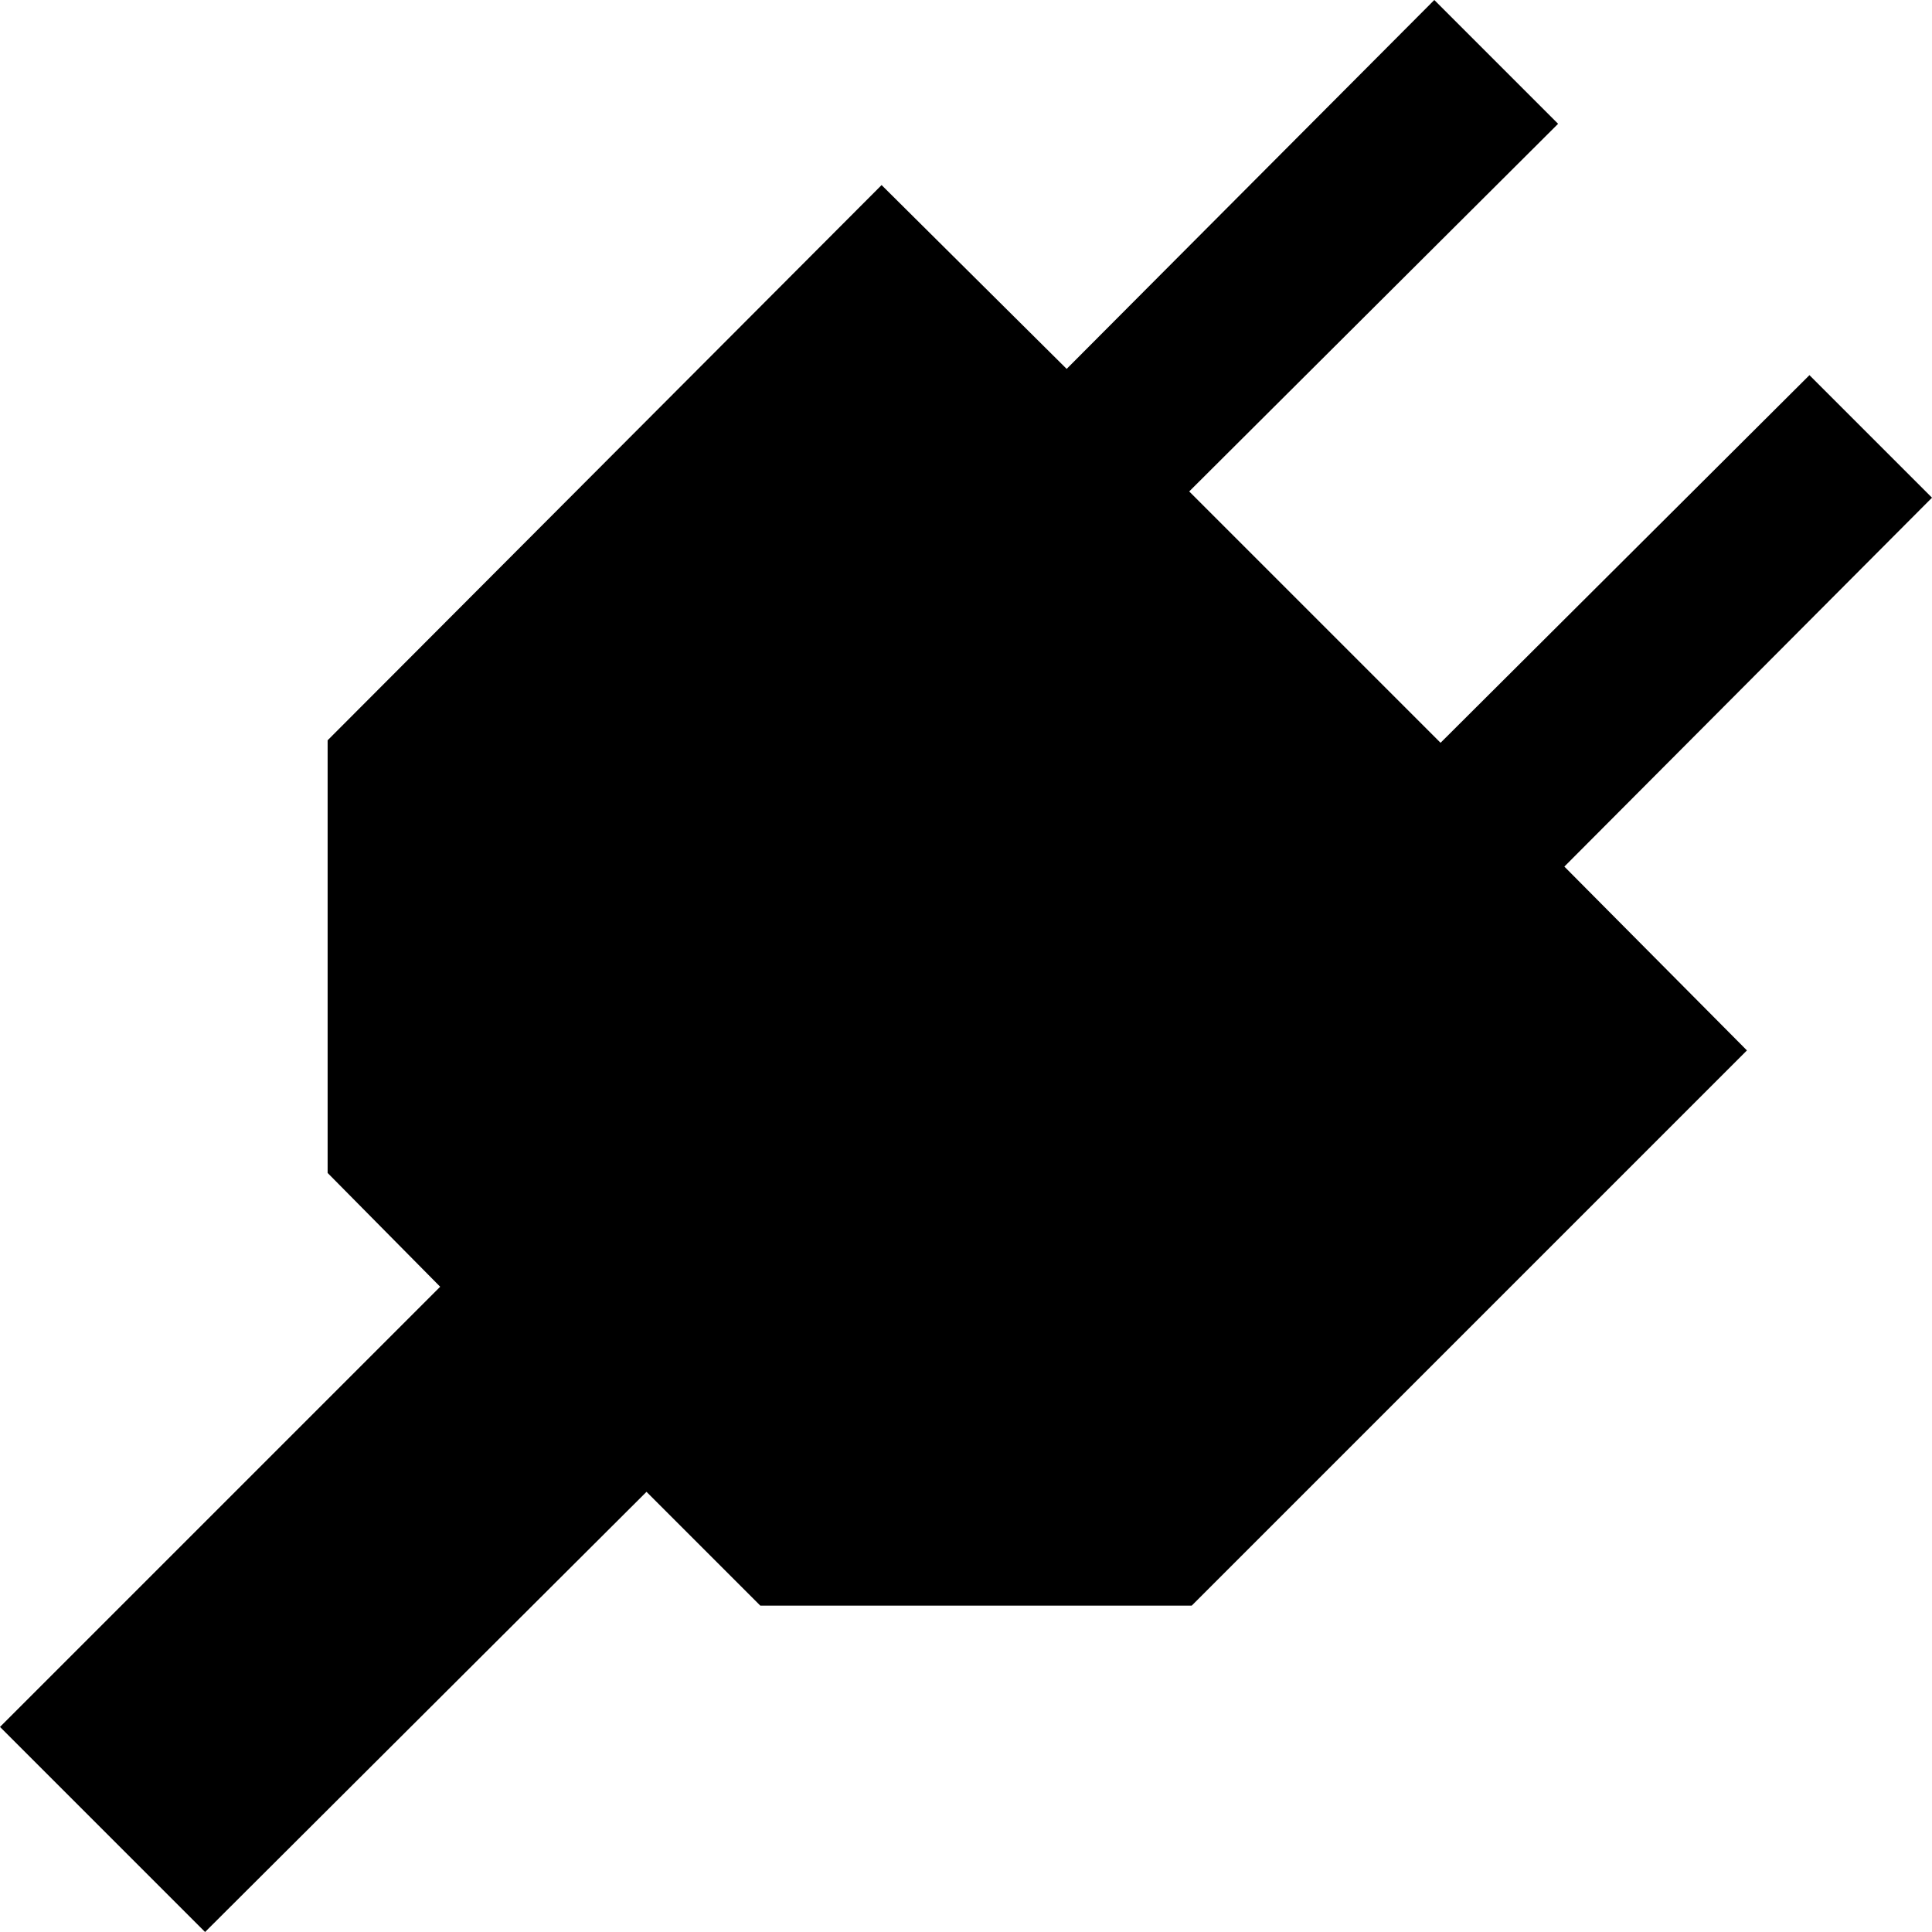
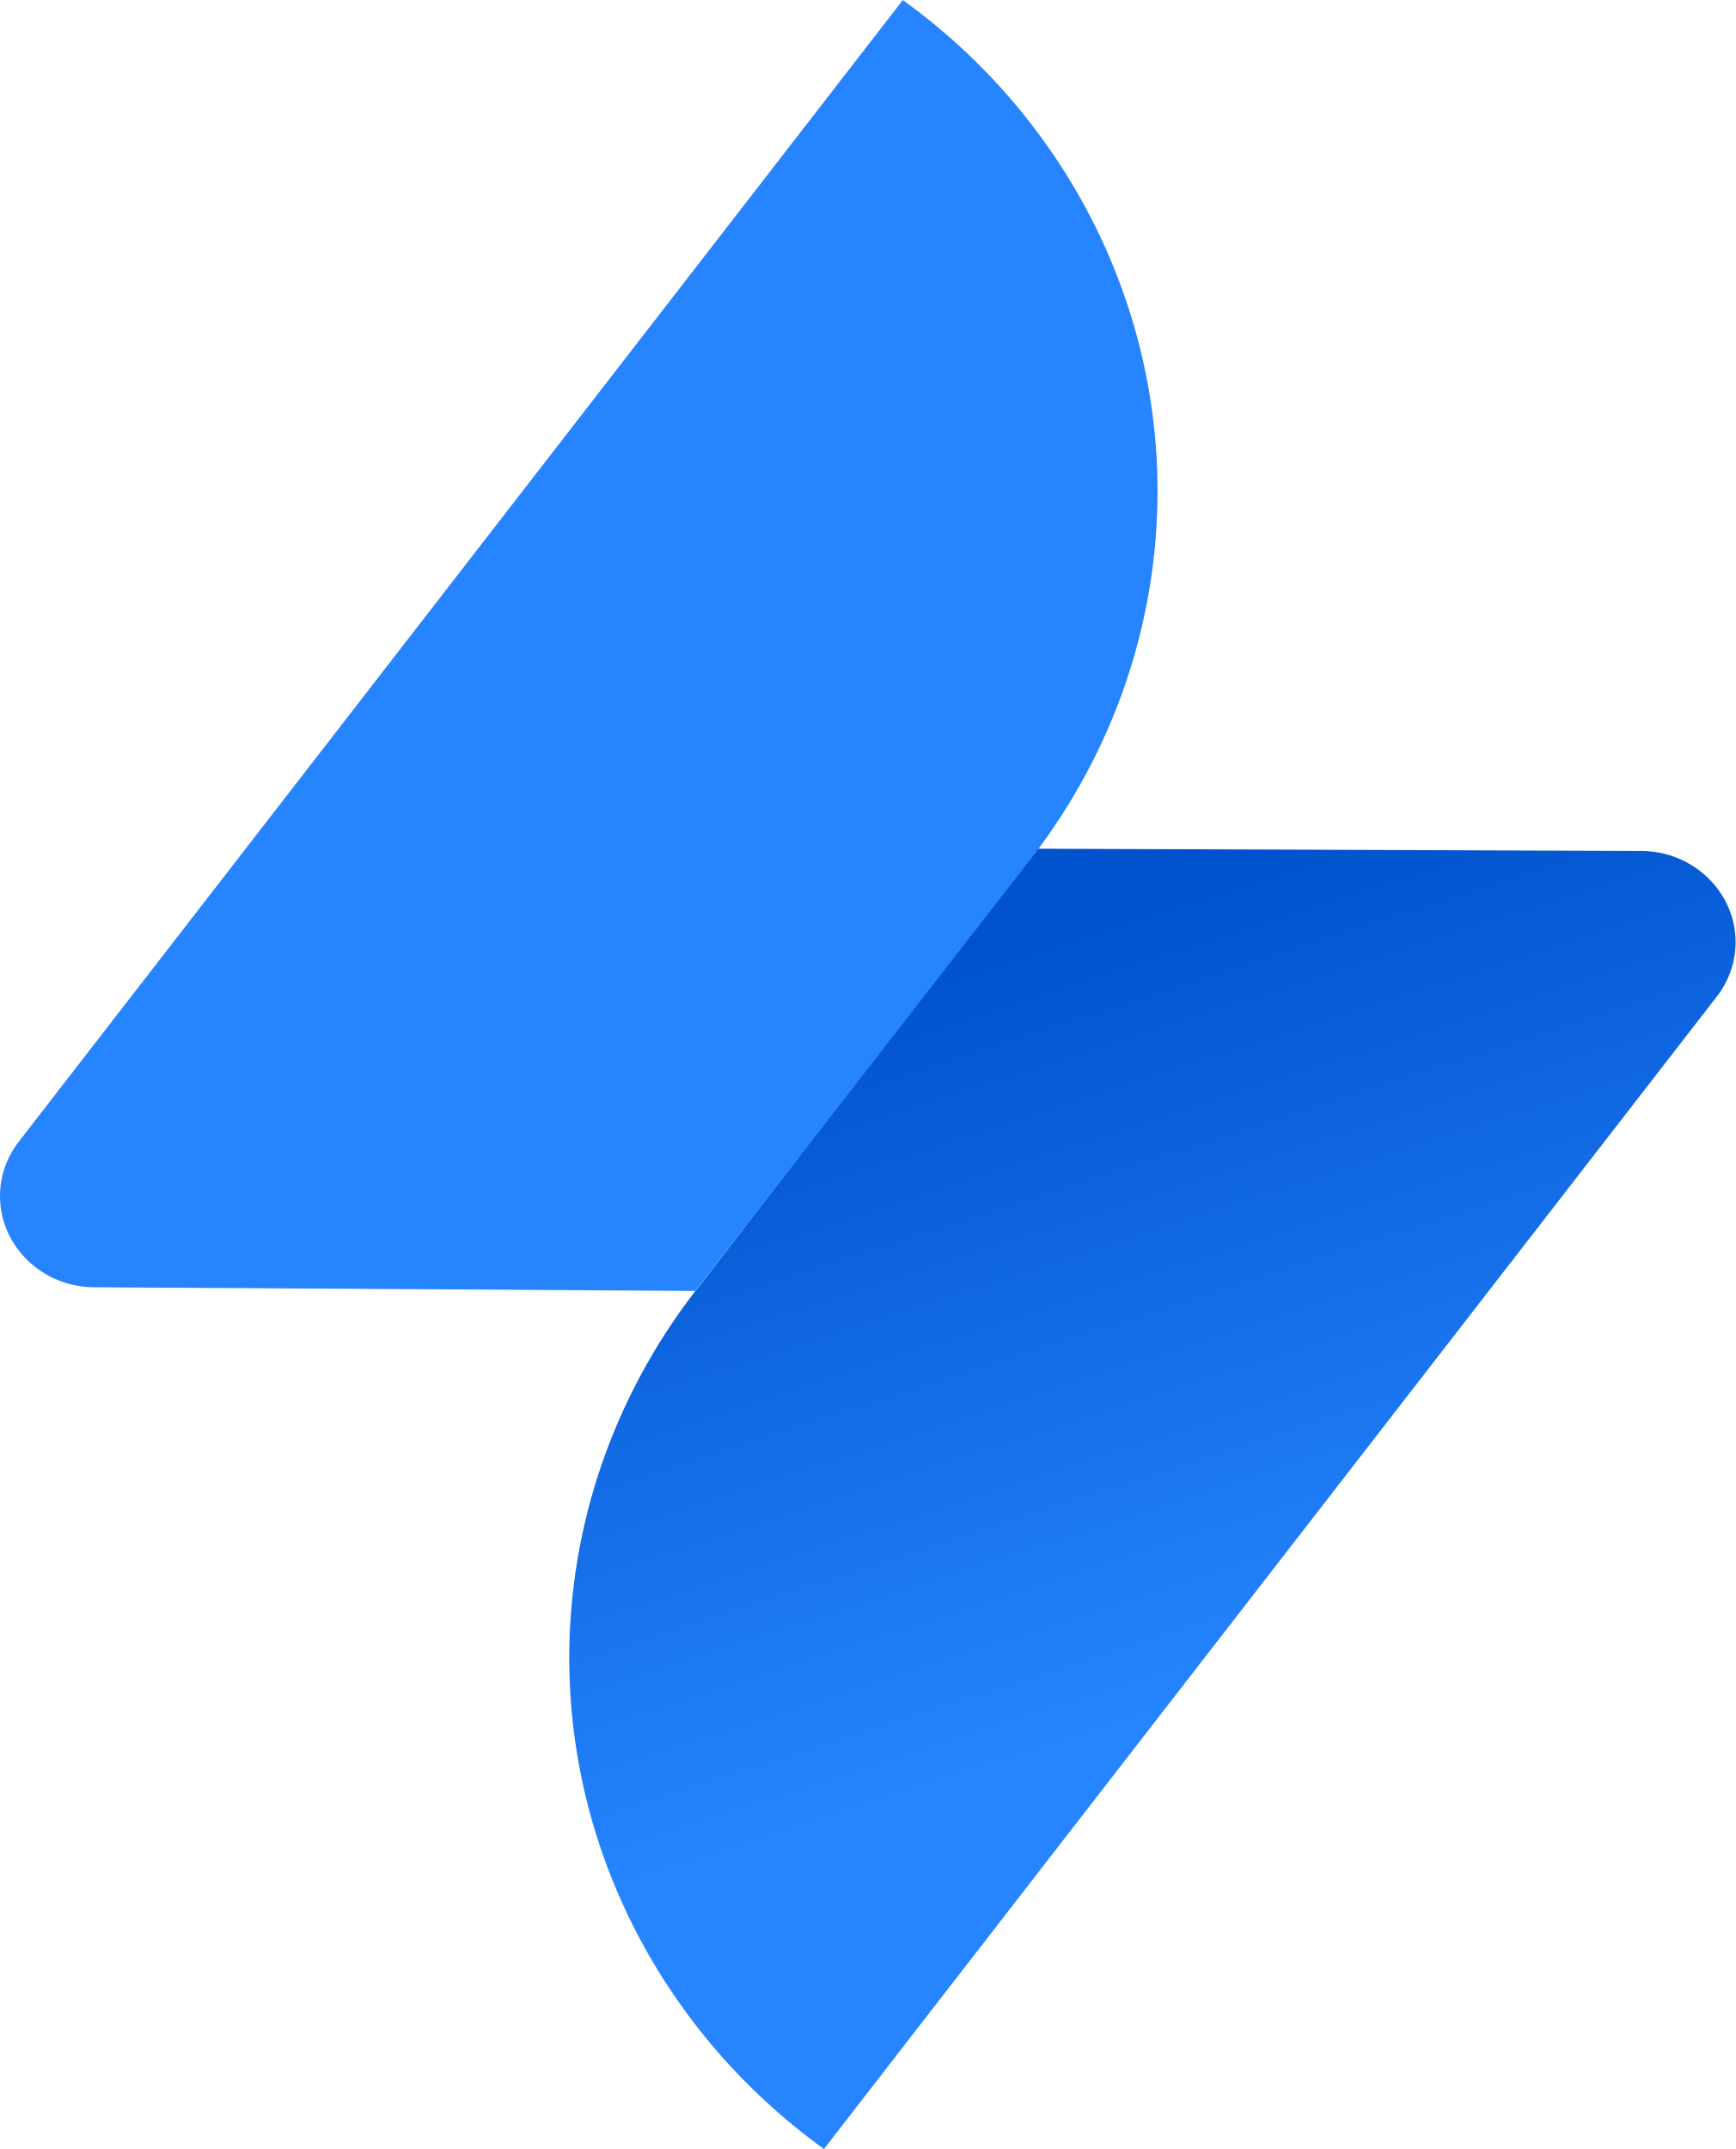
- <svg xmlns="http://www.w3.org/2000/svg" id="Labels" viewBox="0 0 15.45 15.45">
-   <polygon points="14.47 3 11.52 5.94 9.51 3.93 12.46 0.99 11.47 0 8.53 2.95 7.05 1.48 2.62 5.92 2.62 9.38 3.52 10.29 0 13.81 1.64 15.45 5.17 11.93 6.08 12.84 9.53 12.84 13.97 8.4 12.51 6.93 15.45 3.98 14.47 3" />
+ <svg xmlns="http://www.w3.org/2000/svg" width="785.243" height="972.09" viewBox="0 0 785.243 972.09" version="1.1" id="SVGRoot">
+   <defs id="defs517">
+     <linearGradient id="a" gradientTransform="matrix(6.155987,18.59791,-18.59791,6.155987,97.98046,382.7218)" gradientUnits="userSpaceOnUse" x1="0" x2="1" y1="0" y2="0">
+       <stop offset="0" stop-color="#0052cc" id="stop364" />
+       <stop offset="1" stop-color="#2684ff" id="stop366" />
+     </linearGradient>
+   </defs>
+   <g id="layer1" transform="translate(511.4032,-185.6613)">
+     <g id="g563" transform="matrix(18.70046,0,0,18.07157,-1885.404,-6307.778)">
+       <path d="m 98.563,380.562 14.634,0.057 c 1.246,0.006 2.269,1.033 2.269,2.279 0,0.494 -0.16,0.976 -0.458,1.37 l -21.599,28.841 c -3.875,-2.894 -6.162,-7.457 -6.162,-12.293 0,-3.31 1.071,-6.534 3.052,-9.185 z" fill="url(#a)" id="path401" style="fill:url(#a);fill-rule:nonzero;stroke-width:0.71" />
+       <path d="m 90.291,391.631 -14.548,-0.092 c -1.246,-0.006 -2.269,-1.033 -2.269,-2.279 0,-0.494 0.16,-0.976 0.458,-1.37 l 21.386,-28.571 c 3.875,2.894 6.162,7.457 6.162,12.293 0,3.31 -1.071,6.534 -3.052,9.185 z" fill="#2684ff" id="path403" style="fill-rule:nonzero;stroke-width:0.71" />
+     </g>
+   </g>
</svg>
